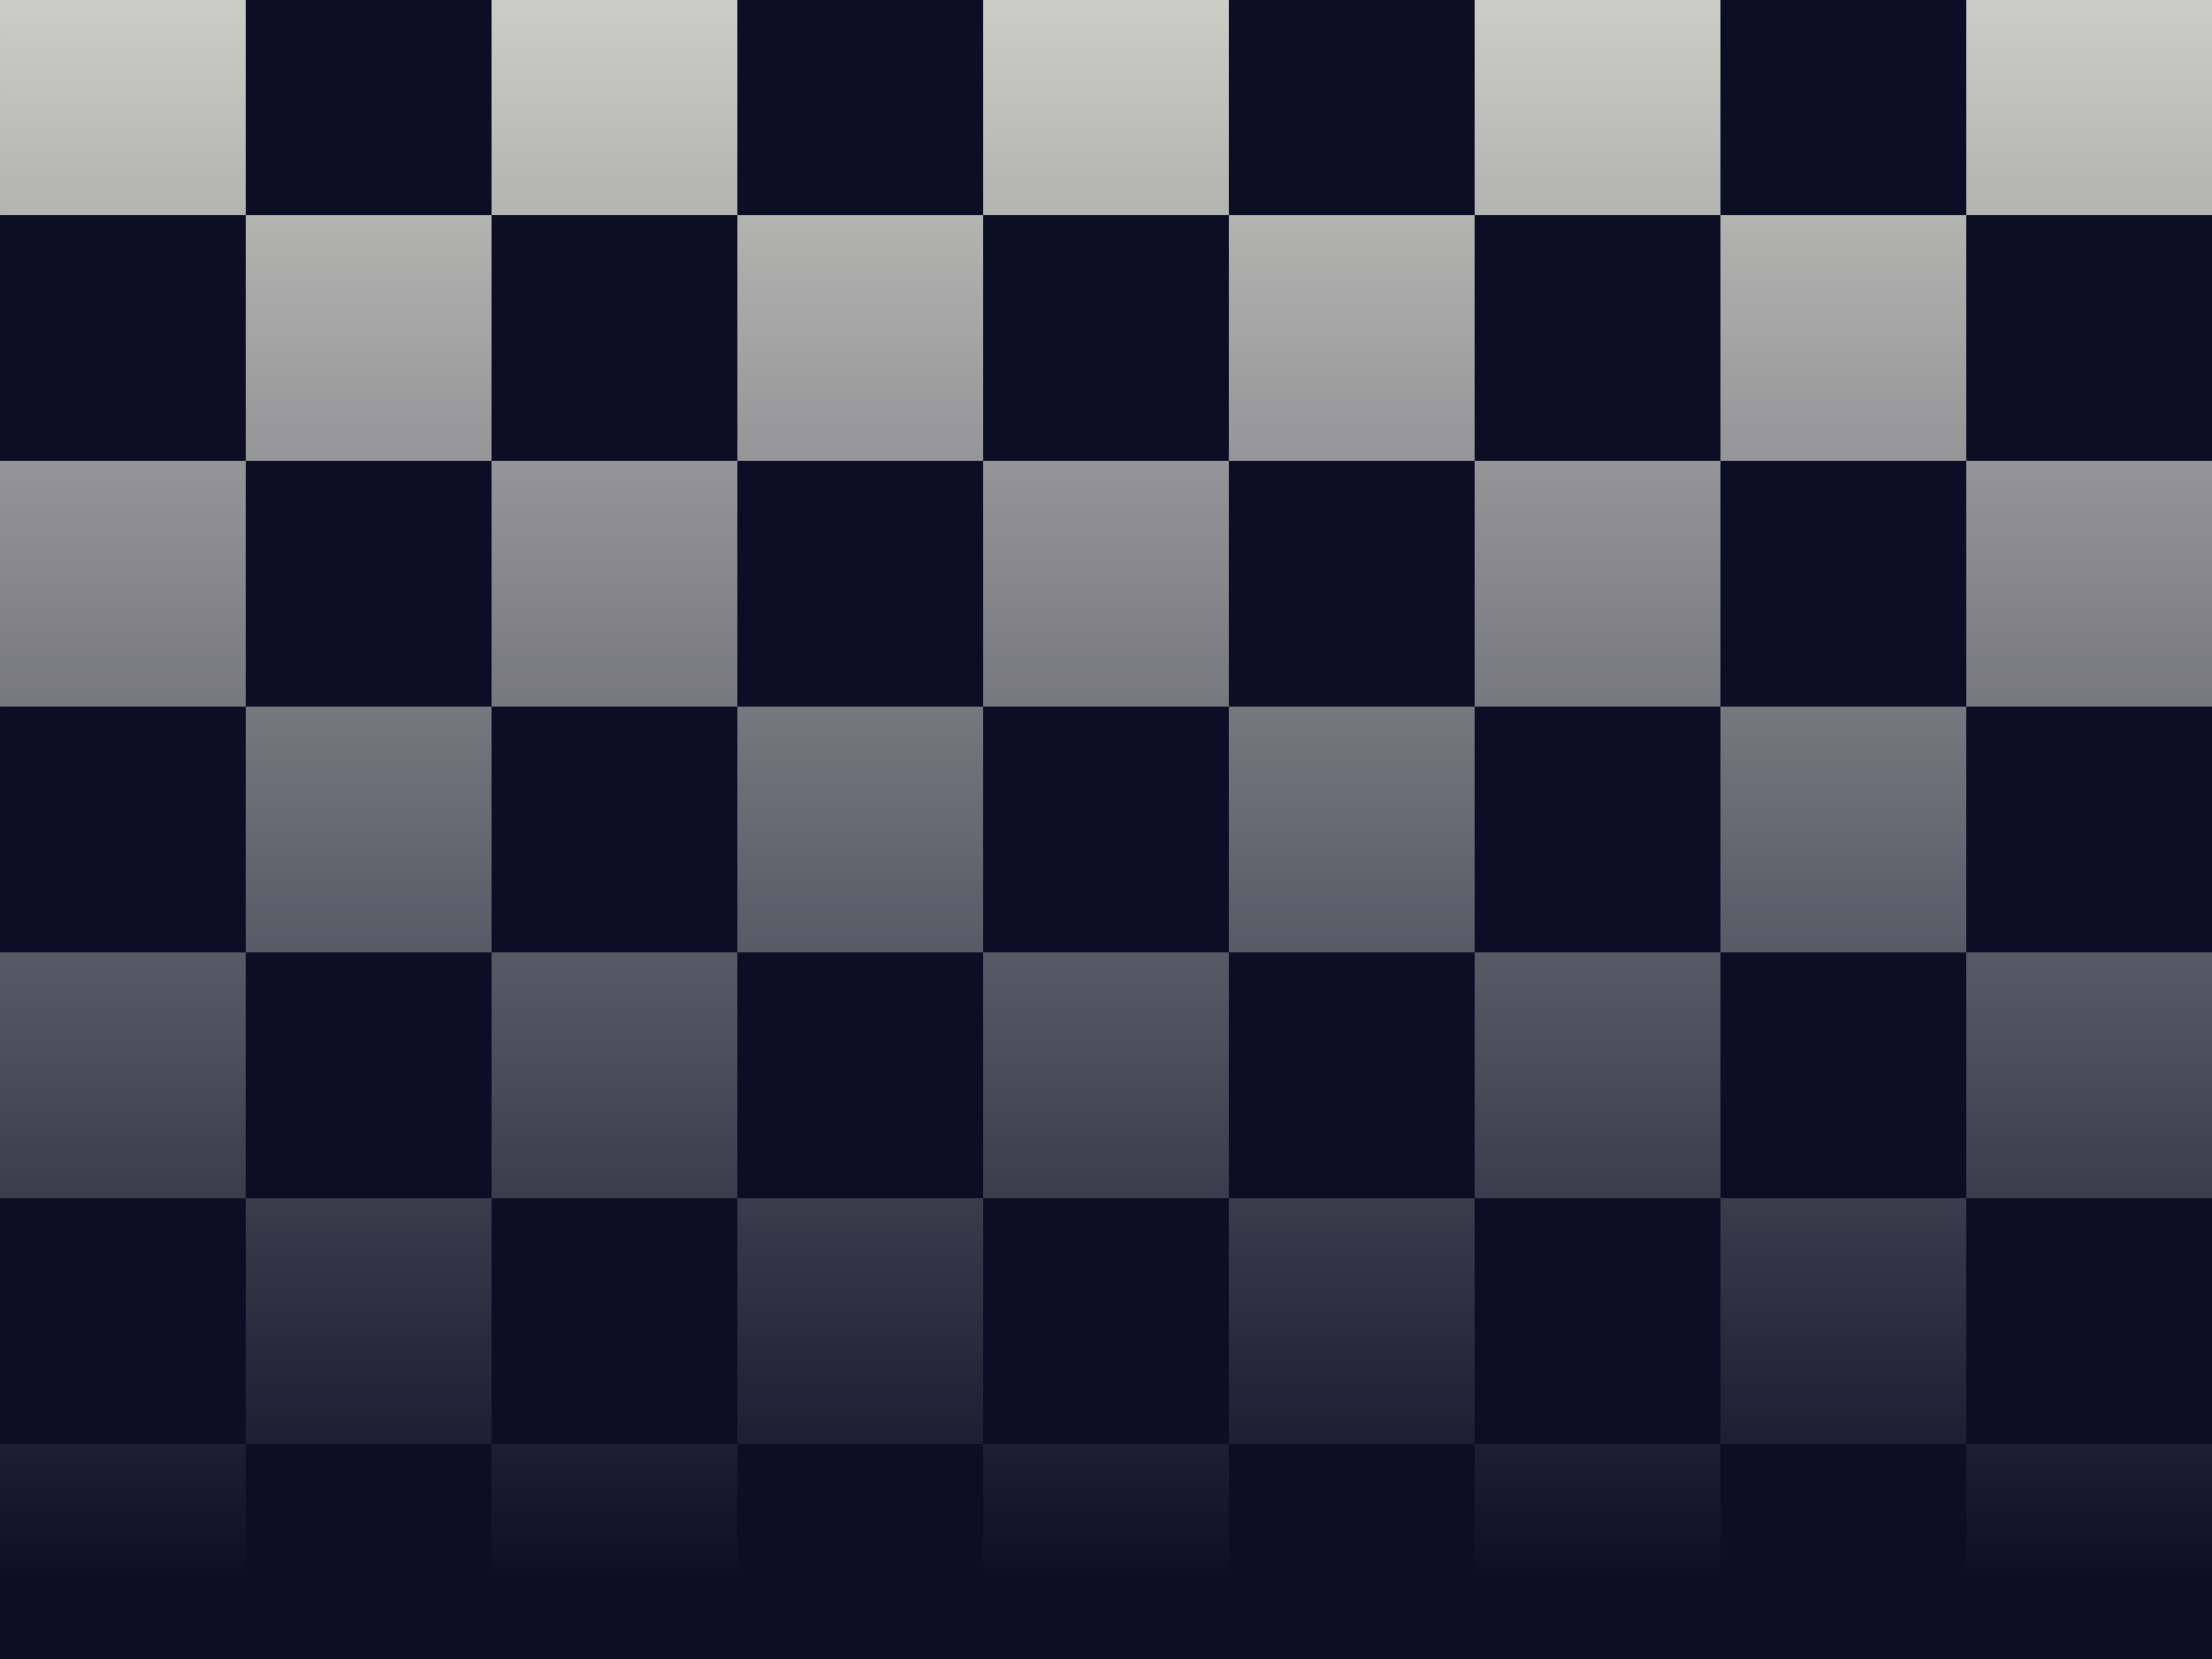
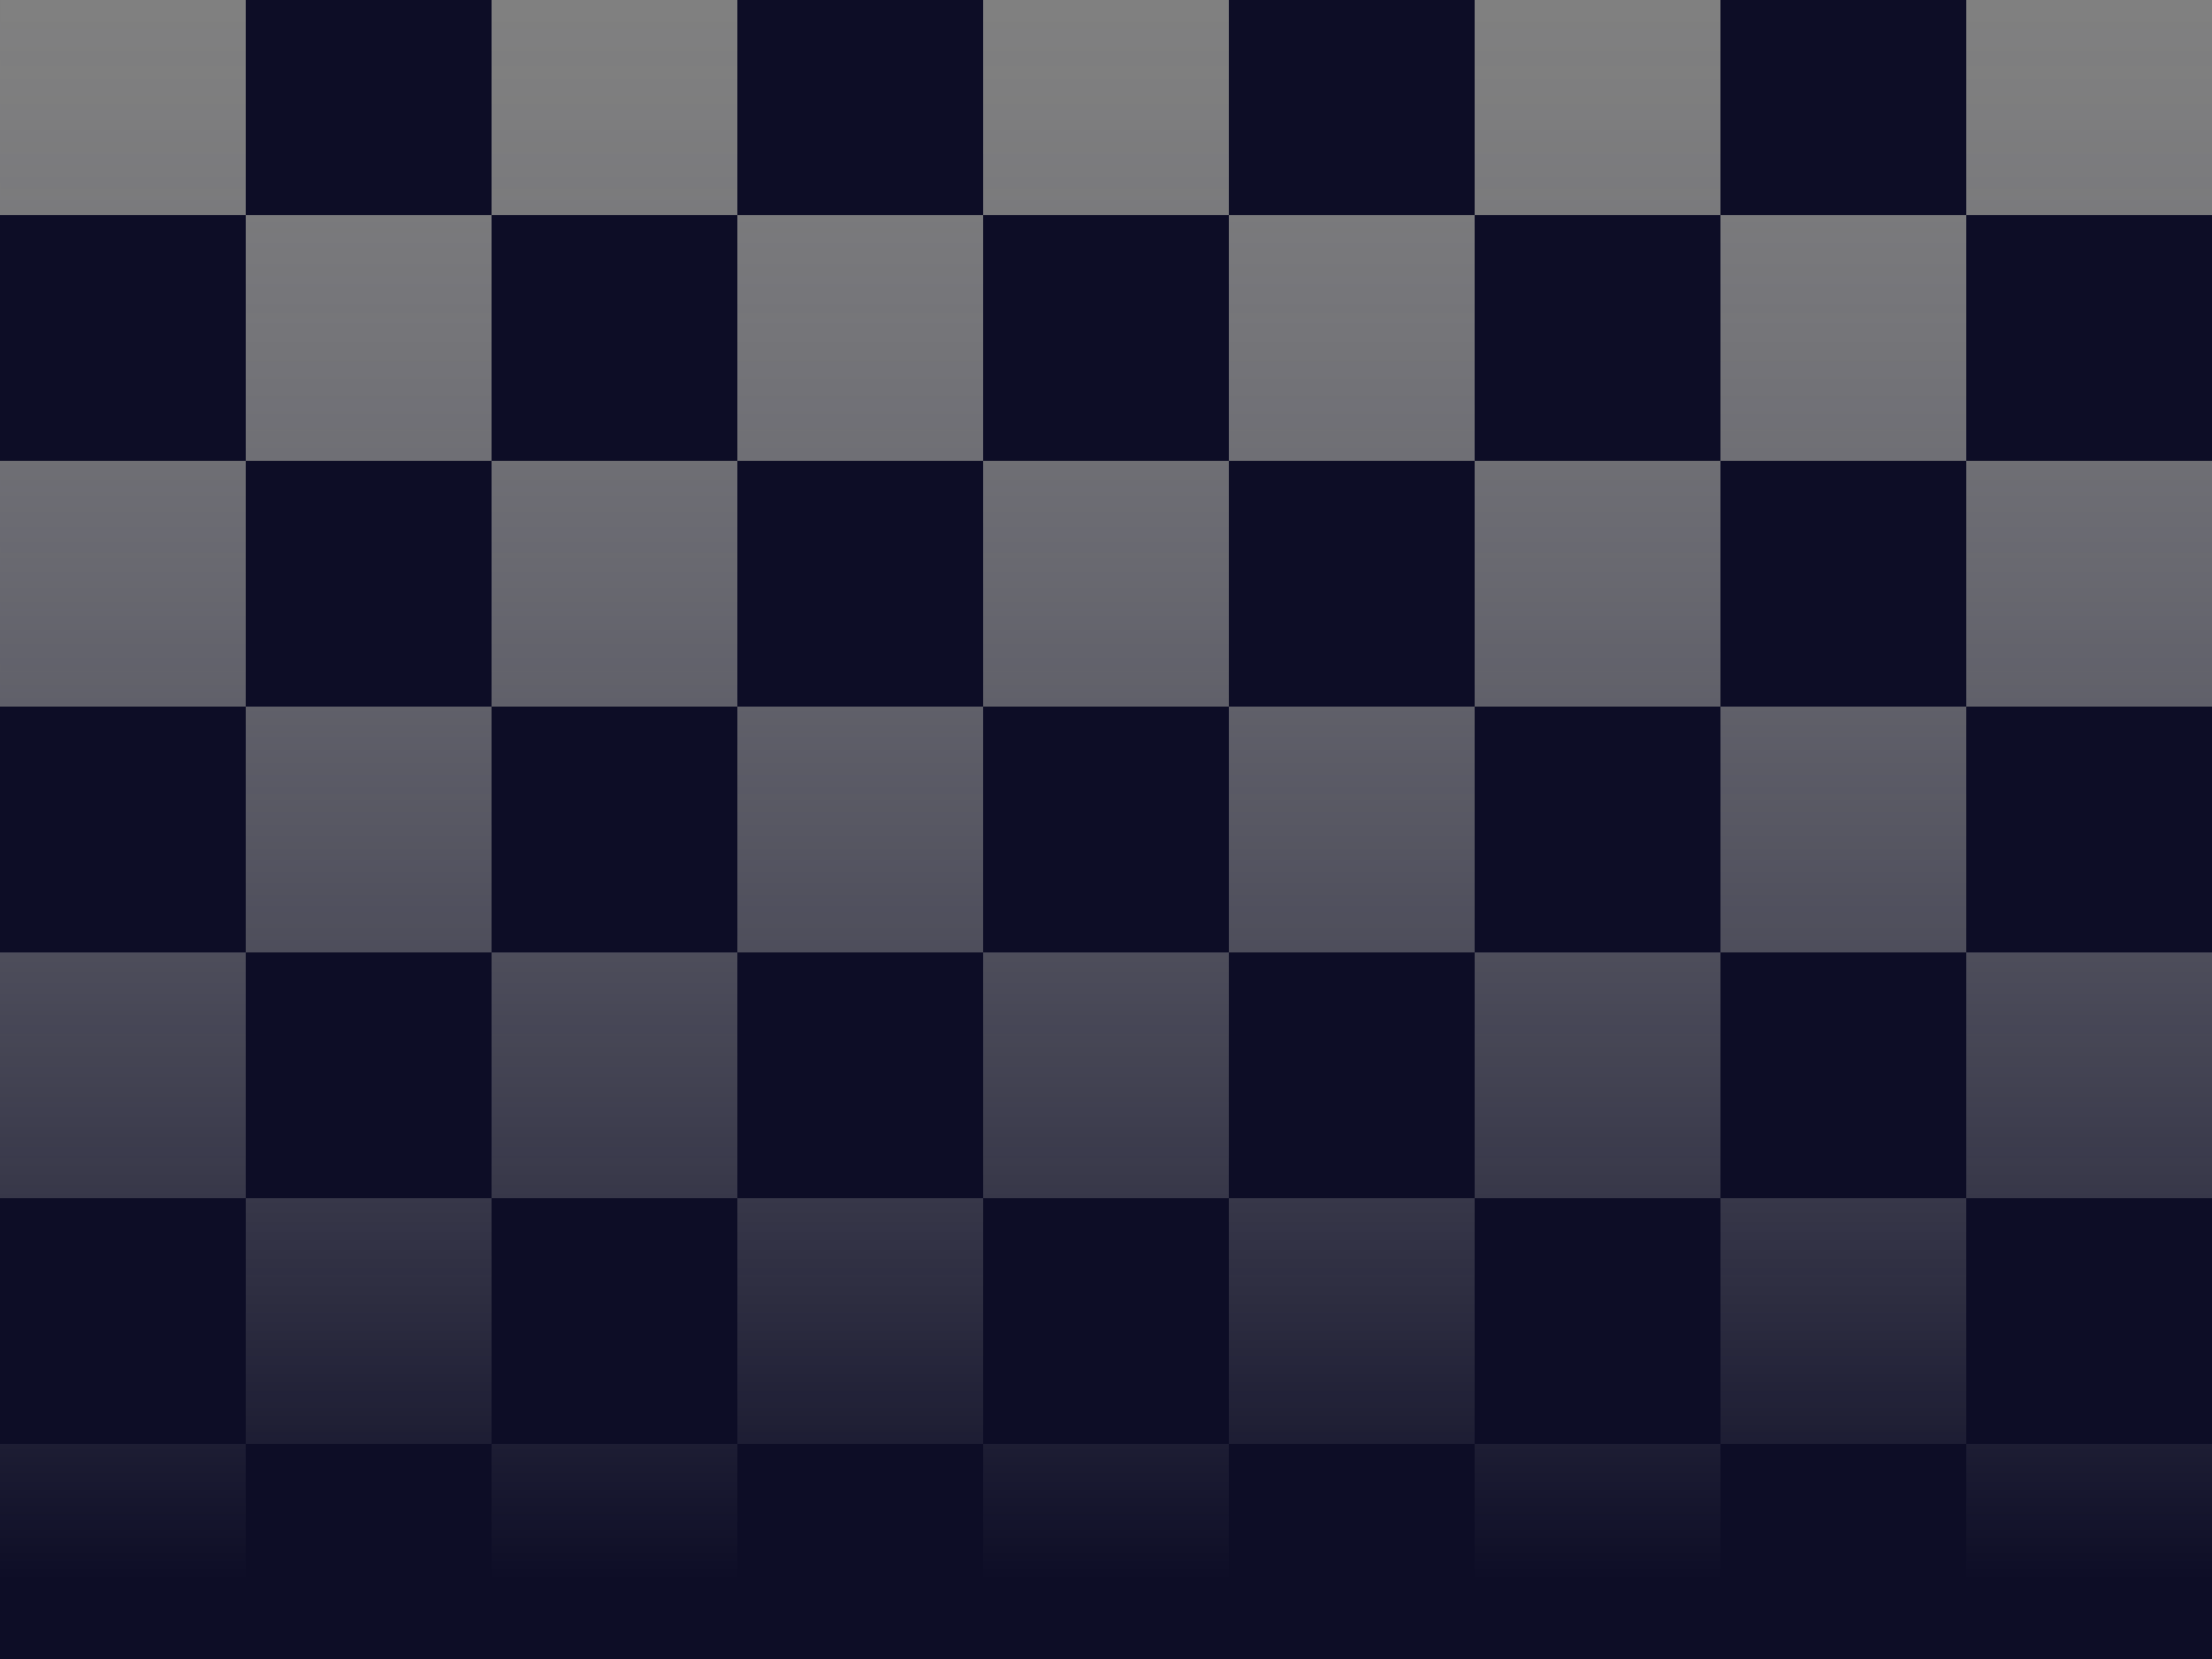
<svg xmlns="http://www.w3.org/2000/svg" xmlns:xlink="http://www.w3.org/1999/xlink" width="640" height="480" viewBox="0 0 169.333 127" version="1.1" id="svg1">
  <defs id="defs1">
    <linearGradient id="linearGradient3">
-       <stop style="stop-color:#ccccc6;stop-opacity:1;" offset="0" id="stop3" />
+       <stop style="stop-color:#808080;stop-opacity:1;" offset="0" id="stop3" />
      <stop style="stop-color:#ccccc6;stop-opacity:0;" offset="1" id="stop4" />
    </linearGradient>
    <linearGradient xlink:href="#linearGradient3" id="linearGradient4" x1="84.667" y1="0.576" x2="84.667" y2="120.981" gradientUnits="userSpaceOnUse" />
  </defs>
  <g id="layer1">
    <rect style="fill:#0d0d26;fill-opacity:1;stroke-width:0.6;stroke-linecap:round;stroke-linejoin:round;paint-order:stroke markers fill" id="rect1" width="169.333" height="127" x="0" y="0" />
    <path id="rect3" style="fill:url(#linearGradient4);fill-opacity:1;stroke-width:0.99;stroke-linecap:square;stroke-dasharray:0.99, 2.969;stroke-opacity:0.5;paint-order:fill markers stroke" d="M 0,-2.352 V 16.463 H 18.815 V -2.352 Z M 18.815,16.463 V 35.278 H 37.63 V 16.463 Z m 18.815,0 H 56.445 V -2.352 H 37.63 Z m 18.815,0 V 35.278 H 75.259 V 16.463 Z m 18.815,0 H 94.074 V -2.352 H 75.259 Z m 18.814,0 V 35.278 H 112.889 V 16.463 Z m 18.815,0 h 18.815 V -2.352 h -18.815 z m 18.815,0 v 18.815 h 18.815 V 16.463 Z m 18.815,0 h 18.815 V -2.352 h -18.815 z m 0,18.815 v 18.815 h 18.815 V 35.278 Z m 0,18.815 h -18.815 v 18.815 h 18.815 z m 0,18.815 v 18.814 h 18.815 V 72.908 Z m 0,18.814 h -18.815 v 18.815 h 18.815 z m 0,18.815 v 18.815 h 18.815 v -18.815 z m -18.815,0 h -18.815 v 18.815 h 18.815 z m -18.815,0 V 91.722 H 94.074 v 18.815 z m -18.815,0 H 75.259 v 18.815 h 18.814 z m -18.814,0 V 91.722 H 56.445 v 18.815 z m -18.815,0 H 37.63 v 18.815 h 18.815 z m -18.815,0 V 91.722 H 18.815 v 18.815 z m -18.815,0 H 0 v 18.815 h 18.815 z m 0,-18.815 V 72.908 H 0 v 18.814 z m 0,-18.814 H 37.63 V 54.093 H 18.815 Z m 0,-18.815 V 35.278 H 0 v 18.815 z m 18.815,0 H 56.445 V 35.278 H 37.63 Z m 18.815,0 V 72.908 H 75.259 V 54.093 Z m 18.815,0 H 94.074 V 35.278 H 75.259 Z m 18.814,0 V 72.908 H 112.889 V 54.093 Z m 18.815,0 h 18.815 V 35.278 h -18.815 z m 0,18.815 v 18.814 h 18.815 V 72.908 Z m -18.815,0 H 75.259 v 18.814 h 18.814 z m -37.629,0 H 37.63 v 18.814 h 18.815 z" />
  </g>
</svg>
